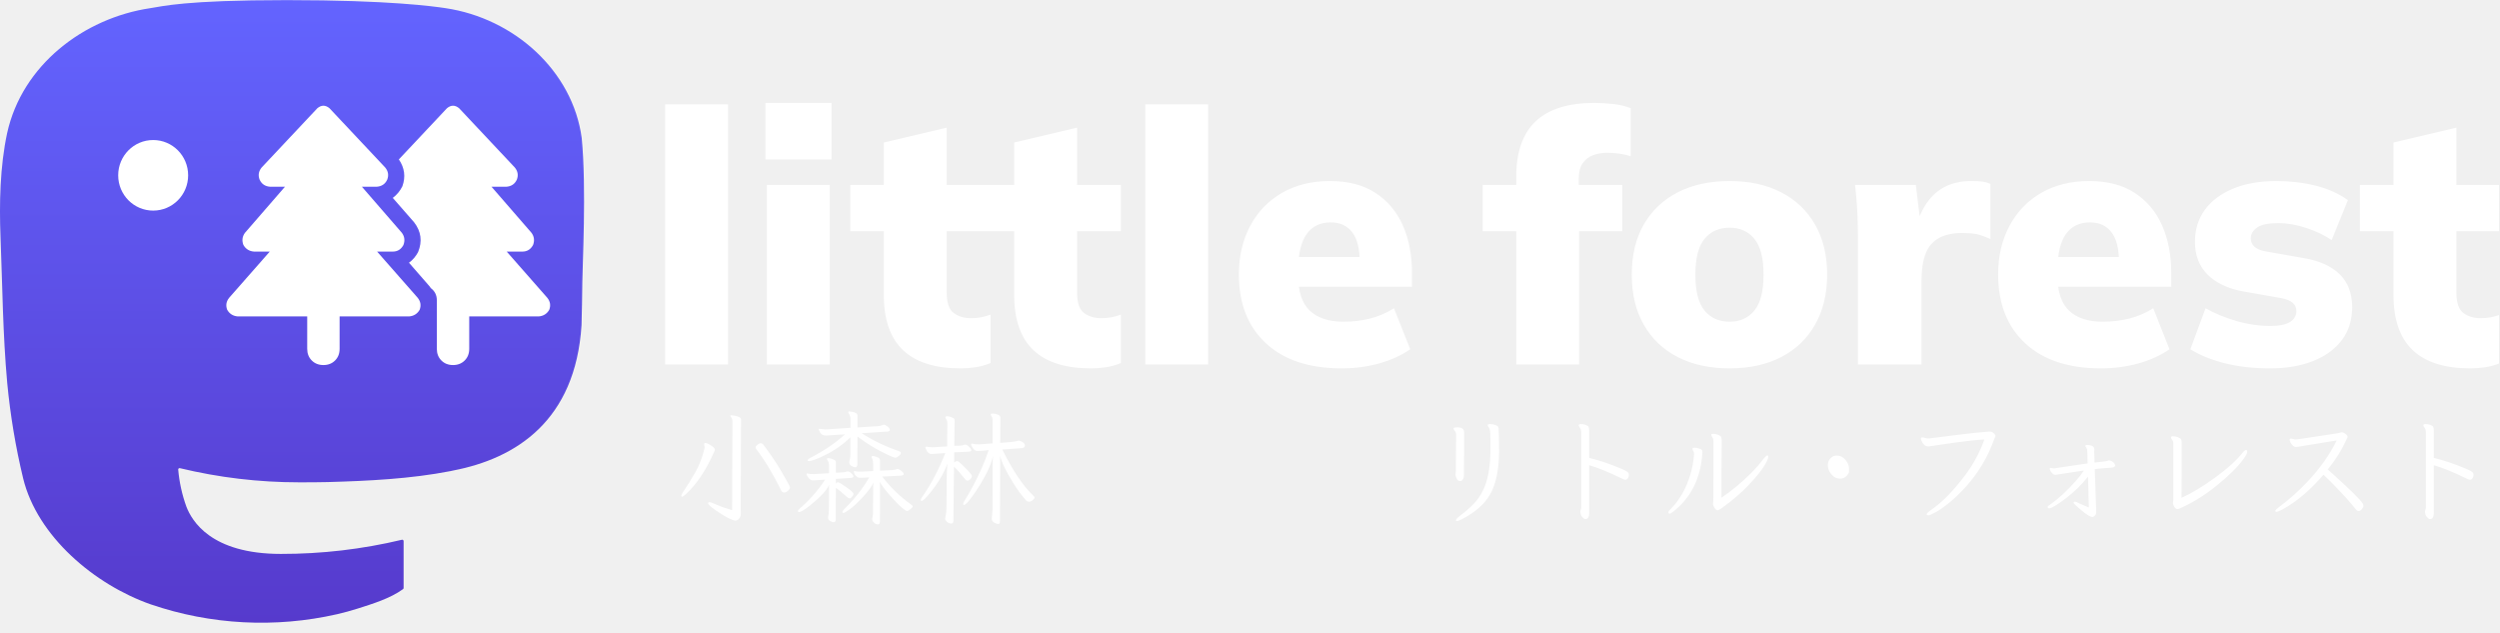
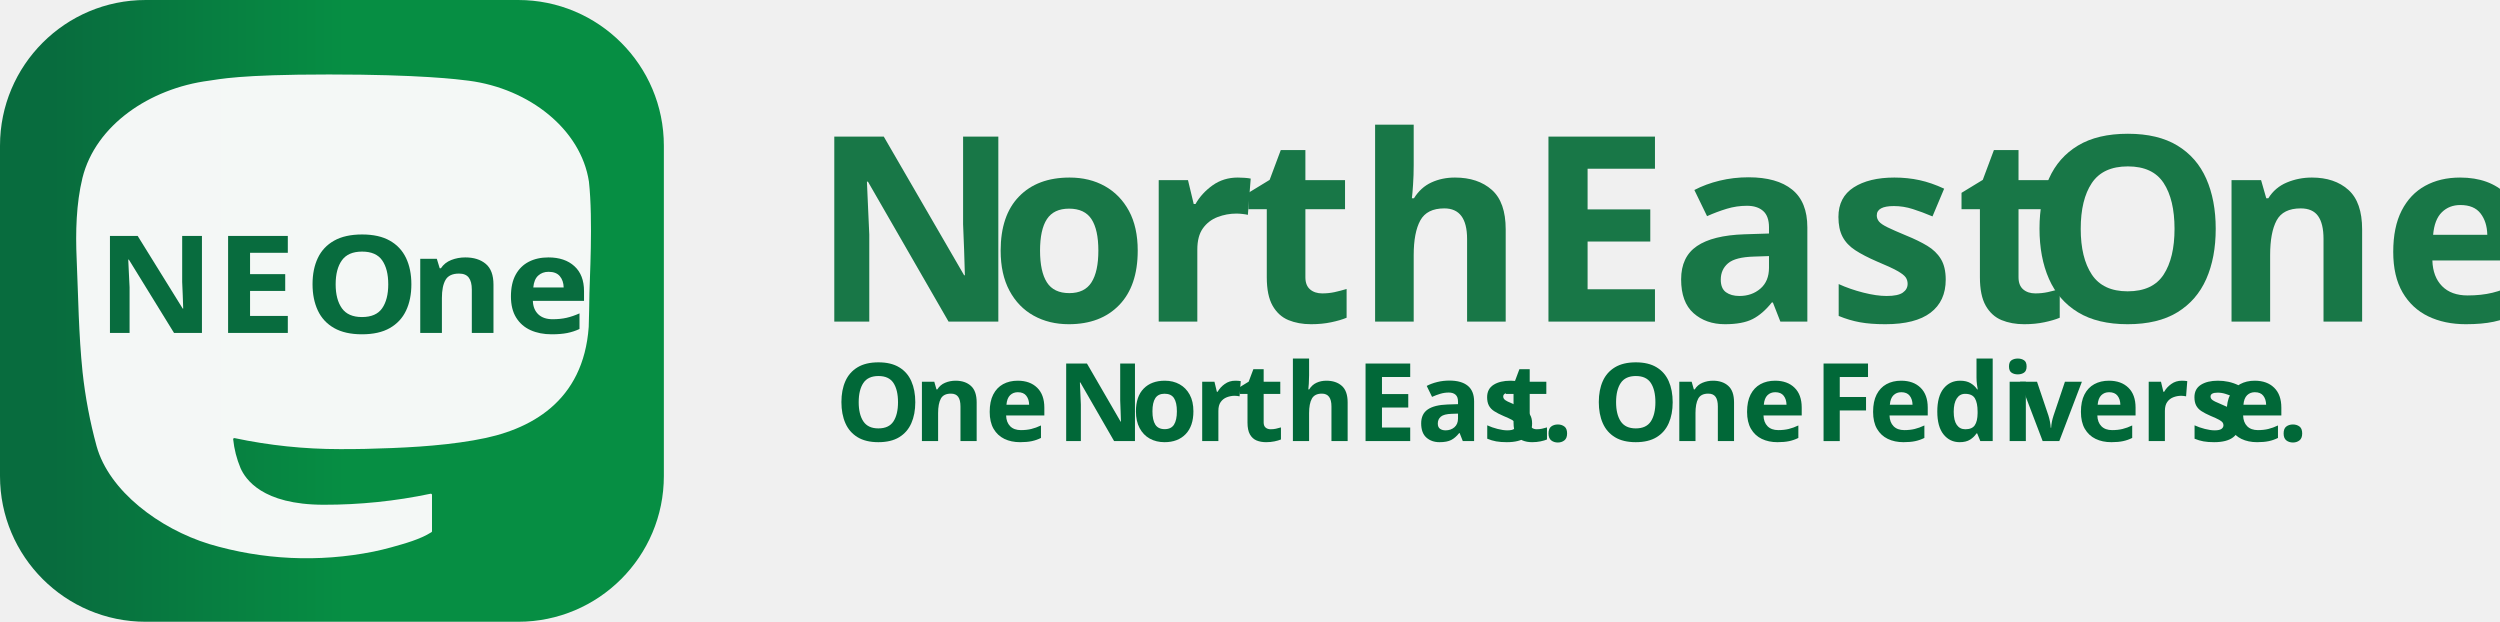
- <svg xmlns="http://www.w3.org/2000/svg" xmlns:xlink="http://www.w3.org/1999/xlink" width="261" height="66" viewBox="0 0 261 66" fill="none">
-   <symbol id="logo-symbol-wordmark-with-sub">
-     <path d="M60.754 14.403C59.814 7.419 53.727 1.916 46.512 0.849C45.294 0.669 40.682 0.013 29.997 0.013H29.918C19.23 0.013 16.937 0.669 15.72 0.849C8.705 1.886 2.299 6.832 0.745 13.898C-0.003 17.378 -0.083 21.237 0.056 24.776C0.254 29.851 0.293 34.918 0.753 39.973C1.072 43.331 1.628 46.661 2.417 49.941C3.894 55.997 9.875 61.037 15.734 63.093C22.008 65.237 28.754 65.593 35.218 64.121C35.929 63.956 36.632 63.764 37.325 63.545C38.897 63.046 40.738 62.487 42.091 61.507C42.11 61.493 42.125 61.475 42.136 61.455C42.147 61.434 42.153 61.412 42.153 61.389V56.49C42.153 56.469 42.148 56.447 42.138 56.428C42.129 56.409 42.115 56.392 42.098 56.379C42.081 56.365 42.061 56.356 42.04 56.351C42.019 56.346 41.997 56.347 41.976 56.351C37.834 57.341 33.59 57.836 29.332 57.829C22.005 57.829 20.034 54.351 19.469 52.904C19.016 51.653 18.727 50.348 18.612 49.022C18.611 49 18.615 48.977 18.624 48.957C18.633 48.937 18.647 48.919 18.664 48.904C18.682 48.89 18.702 48.88 18.724 48.876C18.745 48.871 18.768 48.871 18.79 48.877C22.862 49.859 27.037 50.355 31.227 50.354C32.234 50.354 33.239 50.354 34.246 50.328C38.46 50.209 42.901 49.994 47.047 49.184C47.15 49.164 47.253 49.146 47.342 49.119C53.881 47.864 60.104 43.923 60.736 33.943C60.76 33.55 60.819 29.828 60.819 29.42C60.822 28.035 61.265 19.591 60.754 14.403Z" fill="url(#paint0_linear_89_11)" />
-     <path d="M12.344 18.303C12.344 16.267 13.978 14.619 15.997 14.619C18.016 14.619 19.65 16.267 19.65 18.303C19.65 20.34 18.016 21.987 15.997 21.987C13.978 21.987 12.344 20.34 12.344 18.303Z" fill="#FFFFFF" />
-     <path d="M 43.615 31.078 C 43.932 31.466 44.002 31.888 43.826 32.347 C 43.579 32.77 43.209 32.999 42.715 33.035 L 35.47 33.035 L 35.47 36.419 C 35.47 36.912 35.312 37.318 34.995 37.635 C 34.677 37.952 34.272 38.111 33.779 38.111 C 33.285 38.111 32.879 37.952 32.562 37.635 C 32.245 37.318 32.086 36.912 32.086 36.419 L 32.086 33.035 L 24.841 33.035 C 24.349 32.999 23.978 32.77 23.731 32.347 C 23.555 31.888 23.626 31.466 23.943 31.078 L 28.174 26.266 L 26.534 26.266 C 26.04 26.231 25.671 26.001 25.424 25.578 C 25.247 25.12 25.3 24.697 25.582 24.309 L 29.76 19.497 L 28.226 19.497 C 27.698 19.462 27.327 19.215 27.115 18.756 C 26.94 18.299 27.01 17.876 27.327 17.487 L 33.144 11.301 C 33.567 10.949 33.991 10.949 34.413 11.301 L 40.23 17.487 C 40.548 17.876 40.618 18.299 40.441 18.756 C 40.23 19.215 39.86 19.462 39.331 19.497 L 37.798 19.497 L 41.975 24.309 C 42.257 24.697 42.31 25.12 42.134 25.578 C 41.887 26.036 41.516 26.266 41.024 26.266 L 39.384 26.266 L 43.615 31.078 Z" fill="#FFFFFF" />
-     <path d="M 57.363 32.347 C 57.116 32.77 56.746 32.999 56.253 33.035 L 49.008 33.035 L 49.008 36.419 C 49.008 36.912 48.849 37.318 48.532 37.635 C 48.215 37.952 47.809 38.111 47.316 38.111 C 46.822 38.111 46.417 37.952 46.1 37.635 C 45.782 37.318 45.624 36.912 45.624 36.419 L 45.624 31.342 C 45.624 30.813 45.412 30.39 44.989 30.073 C 44.954 30.003 44.919 29.95 44.884 29.915 L 42.715 27.429 C 43.103 27.148 43.42 26.777 43.667 26.318 C 44.126 25.191 43.984 24.151 43.244 23.199 L 41.024 20.661 C 41.446 20.344 41.782 19.938 42.027 19.444 C 42.381 18.457 42.257 17.522 41.658 16.642 L 46.681 11.301 C 47.105 10.949 47.527 10.949 47.951 11.301 L 53.767 17.487 C 54.084 17.876 54.156 18.299 53.979 18.756 C 53.767 19.215 53.397 19.462 52.868 19.497 L 51.335 19.497 L 55.513 24.309 C 55.794 24.697 55.847 25.12 55.672 25.578 C 55.425 26.036 55.054 26.266 54.561 26.266 L 52.922 26.266 L 57.151 31.078 C 57.469 31.466 57.54 31.888 57.363 32.347 Z" fill="#FFFFFF" />
-     <path d="M 69.466 38.051 L 69.466 10.893 L 76.035 10.893 L 76.035 38.051 Z M 80.093 38.051 L 80.093 19.306 L 86.661 19.306 L 86.661 38.051 Z M 79.945 16.649 L 79.945 10.745 L 86.845 10.745 L 86.845 16.649 Z M 100.314 38.457 Q 96.329 38.457 94.318 36.557 Q 92.307 34.656 92.307 30.782 L 92.307 24.14 L 88.801 24.14 L 88.801 19.306 L 92.307 19.306 L 92.307 14.878 L 98.875 13.328 L 98.875 19.306 L 103.451 19.306 L 103.451 24.14 L 98.875 24.14 L 98.875 30.523 Q 98.875 32.147 99.613 32.682 Q 100.351 33.217 101.384 33.217 Q 102.011 33.217 102.473 33.125 Q 102.934 33.033 103.451 32.848 L 103.451 37.903 Q 102.639 38.235 101.845 38.346 Q 101.052 38.457 100.314 38.457 Z M 113.93 38.457 Q 109.945 38.457 107.934 36.557 Q 105.923 34.656 105.923 30.782 L 105.923 24.14 L 102.417 24.14 L 102.417 19.306 L 105.923 19.306 L 105.923 14.878 L 112.491 13.328 L 112.491 19.306 L 117.067 19.306 L 117.067 24.14 L 112.491 24.14 L 112.491 30.523 Q 112.491 32.147 113.229 32.682 Q 113.967 33.217 115 33.217 Q 115.627 33.217 116.089 33.125 Q 116.55 33.033 117.067 32.848 L 117.067 37.903 Q 116.255 38.235 115.461 38.346 Q 114.668 38.457 113.93 38.457 Z M 119.613 38.051 L 119.613 10.893 L 126.181 10.893 L 126.181 38.051 Z M 140.129 38.457 Q 135.037 38.457 132.214 35.837 Q 129.391 33.217 129.391 28.641 Q 129.391 25.8 130.572 23.586 Q 131.753 21.372 133.893 20.136 Q 136.033 18.9 138.911 18.9 Q 141.753 18.9 143.653 20.136 Q 145.553 21.372 146.513 23.531 Q 147.472 25.689 147.472 28.531 L 147.472 29.933 L 134.889 29.933 L 134.889 26.833 L 142.638 26.833 L 142.011 27.35 Q 142.011 25.247 141.218 24.232 Q 140.424 23.217 138.985 23.217 Q 137.325 23.217 136.458 24.453 Q 135.59 25.689 135.59 28.162 L 135.59 28.826 Q 135.59 31.298 136.808 32.442 Q 138.026 33.586 140.314 33.586 Q 141.79 33.586 143.1 33.254 Q 144.41 32.922 145.59 32.184 L 147.288 36.464 Q 145.886 37.424 144.041 37.94 Q 142.196 38.457 140.129 38.457 Z M 158.359 38.051 L 158.359 24.14 L 154.853 24.14 L 154.853 19.306 L 160.204 19.306 L 158.359 21.003 L 158.359 18.457 Q 158.359 14.583 160.388 12.664 Q 162.418 10.745 166.514 10.745 Q 167.436 10.745 168.469 10.856 Q 169.503 10.966 170.314 11.298 L 170.314 16.317 Q 169.798 16.132 169.134 16.04 Q 168.469 15.948 167.842 15.948 Q 167.104 15.948 166.421 16.188 Q 165.739 16.428 165.314 17.018 Q 164.89 17.608 164.89 18.642 L 164.89 20.302 L 163.968 19.306 L 169.429 19.306 L 169.429 24.14 L 164.927 24.14 L 164.927 38.051 Z M 180.647 38.457 Q 177.51 38.457 175.222 37.276 Q 172.935 36.095 171.68 33.9 Q 170.425 31.704 170.425 28.678 Q 170.425 25.616 171.68 23.439 Q 172.935 21.261 175.222 20.081 Q 177.51 18.9 180.647 18.9 Q 183.746 18.9 186.034 20.081 Q 188.322 21.261 189.576 23.457 Q 190.831 25.653 190.831 28.678 Q 190.831 31.667 189.576 33.881 Q 188.322 36.095 186.034 37.276 Q 183.746 38.457 180.647 38.457 Z M 180.647 33.586 Q 182.27 33.586 183.23 32.424 Q 184.189 31.261 184.189 28.678 Q 184.189 26.095 183.23 24.933 Q 182.27 23.771 180.647 23.771 Q 178.986 23.771 178.027 24.933 Q 177.067 26.095 177.067 28.678 Q 177.067 31.261 178.027 32.424 Q 178.986 33.586 180.647 33.586 Z M 194.042 38.051 L 194.042 24.435 Q 194.042 23.143 193.968 21.852 Q 193.894 20.56 193.746 19.306 L 200.093 19.306 L 200.794 25.062 L 199.798 25.062 Q 200.167 22.959 200.979 21.594 Q 201.791 20.228 203.008 19.564 Q 204.226 18.9 205.886 18.9 Q 206.661 18.9 207.049 18.955 Q 207.436 19.011 207.879 19.195 L 207.879 24.951 Q 206.957 24.546 206.403 24.435 Q 205.85 24.324 204.964 24.324 Q 203.451 24.324 202.492 24.859 Q 201.532 25.394 201.108 26.501 Q 200.684 27.608 200.684 29.343 L 200.684 38.051 Z M 219.428 38.457 Q 214.336 38.457 211.513 35.837 Q 208.69 33.217 208.69 28.641 Q 208.69 25.8 209.871 23.586 Q 211.052 21.372 213.192 20.136 Q 215.332 18.9 218.211 18.9 Q 221.052 18.9 222.952 20.136 Q 224.853 21.372 225.812 23.531 Q 226.771 25.689 226.771 28.531 L 226.771 29.933 L 214.189 29.933 L 214.189 26.833 L 221.938 26.833 L 221.31 27.35 Q 221.31 25.247 220.517 24.232 Q 219.724 23.217 218.284 23.217 Q 216.624 23.217 215.757 24.453 Q 214.89 25.689 214.89 28.162 L 214.89 28.826 Q 214.89 31.298 216.107 32.442 Q 217.325 33.586 219.613 33.586 Q 221.089 33.586 222.399 33.254 Q 223.709 32.922 224.89 32.184 L 226.587 36.464 Q 225.185 37.424 223.34 37.94 Q 221.495 38.457 219.428 38.457 Z M 237.104 38.457 Q 234.484 38.457 232.362 37.922 Q 230.24 37.387 228.764 36.464 L 230.351 32.184 Q 231.79 32.996 233.58 33.512 Q 235.369 34.029 237.141 34.029 Q 238.543 34.029 239.189 33.605 Q 239.834 33.18 239.834 32.479 Q 239.834 31.926 239.428 31.593 Q 239.023 31.261 238.211 31.114 L 234.226 30.413 Q 231.864 29.97 230.554 28.66 Q 229.244 27.35 229.244 25.247 Q 229.244 23.328 230.277 21.907 Q 231.31 20.487 233.229 19.693 Q 235.148 18.9 237.768 18.9 Q 239.908 18.9 241.845 19.38 Q 243.783 19.859 245.222 20.892 L 243.524 25.062 Q 242.38 24.287 240.849 23.789 Q 239.318 23.291 237.989 23.291 Q 236.403 23.291 235.738 23.752 Q 235.074 24.213 235.074 24.878 Q 235.074 25.394 235.443 25.745 Q 235.812 26.095 236.624 26.243 L 240.609 26.944 Q 243.045 27.35 244.355 28.623 Q 245.665 29.896 245.665 32.073 Q 245.665 34.103 244.576 35.523 Q 243.487 36.944 241.569 37.7 Q 239.65 38.457 237.104 38.457 Z M 257.99 38.457 Q 254.005 38.457 251.994 36.557 Q 249.983 34.656 249.983 30.782 L 249.983 24.14 L 246.477 24.14 L 246.477 19.306 L 249.983 19.306 L 249.983 14.878 L 256.551 13.328 L 256.551 19.306 L 261.126 19.306 L 261.126 24.14 L 256.551 24.14 L 256.551 30.523 Q 256.551 32.147 257.289 32.682 Q 258.027 33.217 259.06 33.217 Q 259.687 33.217 260.148 33.125 Q 260.61 33.033 261.126 32.848 L 261.126 37.903 Q 260.315 38.235 259.521 38.346 Q 258.728 38.457 257.99 38.457 Z" fill="currentColor" />
-     <path d="M 77.357 53.107 L 77.371 53.611 C 77.371 53.829 77.309 54.008 77.187 54.147 C 77.065 54.285 76.944 54.354 76.822 54.354 C 76.7 54.354 76.467 54.272 76.122 54.109 C 75.778 53.945 75.331 53.674 74.78 53.296 C 74.23 52.917 73.955 52.665 73.955 52.539 C 73.955 52.464 74.005 52.427 74.105 52.427 C 74.207 52.427 74.47 52.521 74.894 52.709 C 75.318 52.899 75.841 53.082 76.463 53.257 L 76.5 44.046 C 76.5 43.843 76.462 43.694 76.387 43.597 C 76.312 43.5 76.274 43.444 76.274 43.427 C 76.274 43.377 76.308 43.352 76.374 43.352 C 76.441 43.352 76.555 43.365 76.715 43.389 C 77.169 43.473 77.395 43.608 77.395 43.794 L 77.357 53.107 Z M 73.59 46.666 L 73.538 46.364 C 73.538 46.289 73.591 46.251 73.697 46.251 C 73.801 46.251 73.955 46.314 74.157 46.44 C 74.493 46.633 74.661 46.801 74.661 46.944 C 74.661 46.986 74.657 47.016 74.648 47.032 C 74.026 48.468 73.325 49.666 72.543 50.624 C 72.207 51.028 71.921 51.334 71.686 51.544 C 71.451 51.754 71.3 51.859 71.233 51.859 C 71.182 51.859 71.157 51.826 71.157 51.758 C 71.157 51.691 71.207 51.578 71.308 51.418 C 71.779 50.721 72.216 50.017 72.62 49.307 C 73.022 48.596 73.328 47.817 73.538 46.969 C 73.573 46.869 73.59 46.767 73.59 46.666 Z M 81.604 51.229 C 80.731 49.465 79.861 48.024 78.996 46.906 C 78.946 46.839 78.921 46.769 78.921 46.698 C 78.921 46.627 78.984 46.538 79.11 46.433 C 79.236 46.328 79.351 46.276 79.456 46.276 C 79.561 46.276 79.647 46.322 79.714 46.414 C 80.428 47.347 81.073 48.303 81.648 49.282 C 82.225 50.261 82.513 50.798 82.513 50.895 C 82.513 50.992 82.443 51.103 82.305 51.229 C 82.166 51.355 82.029 51.418 81.894 51.418 C 81.761 51.418 81.664 51.355 81.604 51.229 Z M 85.586 44.764 L 85.901 44.802 C 85.994 44.818 86.082 44.827 86.166 44.827 L 86.266 44.827 L 88.825 44.663 L 88.825 43.717 C 88.825 43.558 88.787 43.415 88.712 43.289 C 88.635 43.163 88.597 43.075 88.597 43.024 C 88.597 42.973 88.625 42.948 88.679 42.948 C 88.734 42.948 88.829 42.961 88.964 42.986 C 89.358 43.045 89.556 43.183 89.556 43.402 L 89.556 44.624 L 91.698 44.487 C 91.858 44.478 91.992 44.451 92.101 44.405 C 92.211 44.358 92.286 44.334 92.328 44.334 C 92.37 44.334 92.442 44.364 92.542 44.424 C 92.803 44.574 92.934 44.725 92.934 44.877 C 92.934 44.977 92.858 45.036 92.707 45.054 L 92.682 45.054 L 89.997 45.23 C 91.206 46.002 92.479 46.616 93.816 47.07 C 94 47.129 94.093 47.196 94.093 47.271 C 94.093 47.381 94.015 47.494 93.86 47.611 C 93.704 47.729 93.597 47.788 93.539 47.788 C 93.371 47.788 92.867 47.572 92.027 47.139 C 91.186 46.706 90.363 46.183 89.556 45.57 L 89.543 48.482 C 89.543 48.683 89.467 48.783 89.317 48.783 C 89.215 48.783 89.087 48.738 88.931 48.646 C 88.776 48.553 88.698 48.427 88.698 48.268 C 88.698 48.208 88.718 48.107 88.756 47.964 C 88.794 47.822 88.813 47.616 88.813 47.347 L 88.813 45.658 C 88.048 46.406 87.161 47.028 86.153 47.523 C 85.742 47.733 85.387 47.889 85.088 47.989 C 84.79 48.091 84.592 48.142 84.496 48.142 C 84.399 48.142 84.35 48.116 84.35 48.065 C 84.35 47.981 84.452 47.889 84.654 47.788 C 86.073 47.058 87.271 46.242 88.246 45.343 L 86.506 45.457 C 86.455 45.465 86.409 45.469 86.367 45.469 L 86.254 45.469 C 86.052 45.469 85.897 45.416 85.788 45.312 C 85.679 45.206 85.607 45.099 85.573 44.991 L 85.51 44.827 C 85.51 44.785 85.535 44.764 85.586 44.764 Z M 90.186 49.868 L 89.921 49.88 C 89.728 49.88 89.602 49.859 89.543 49.817 C 89.299 49.615 89.178 49.422 89.178 49.238 C 89.178 49.196 89.197 49.175 89.235 49.175 C 89.272 49.175 89.331 49.185 89.411 49.205 C 89.491 49.227 89.619 49.238 89.795 49.238 L 89.947 49.238 L 91.194 49.175 L 91.194 48.394 C 91.194 48.191 91.165 48.032 91.106 47.914 C 91.048 47.796 91.018 47.729 91.018 47.712 C 91.018 47.645 91.067 47.611 91.163 47.611 C 91.259 47.611 91.387 47.641 91.547 47.7 C 91.707 47.759 91.807 47.816 91.849 47.87 C 91.891 47.925 91.912 47.998 91.912 48.09 L 91.912 49.137 L 93.186 49.074 C 93.337 49.065 93.459 49.044 93.551 49.011 C 93.643 48.977 93.715 48.961 93.765 48.961 C 93.815 48.961 93.891 48.994 93.992 49.06 C 94.253 49.228 94.383 49.375 94.383 49.502 C 94.383 49.578 94.299 49.629 94.131 49.654 L 92.139 49.754 C 92.996 50.871 93.988 51.834 95.114 52.641 C 95.257 52.741 95.328 52.817 95.328 52.868 C 95.328 52.917 95.252 53.01 95.101 53.145 C 94.95 53.278 94.828 53.345 94.736 53.345 C 94.643 53.345 94.45 53.219 94.156 52.967 C 93.862 52.715 93.458 52.298 92.945 51.714 C 92.433 51.13 92.081 50.662 91.887 50.309 L 91.901 50.498 C 91.908 50.615 91.912 50.783 91.912 51.002 L 91.912 51.947 L 91.901 54.077 L 91.901 54.443 C 91.901 54.644 91.833 54.745 91.698 54.745 C 91.53 54.745 91.388 54.682 91.27 54.556 C 91.152 54.43 91.093 54.327 91.093 54.247 C 91.093 54.168 91.108 54.065 91.137 53.939 C 91.166 53.813 91.181 53.615 91.181 53.345 L 91.181 53.093 L 91.194 51.607 L 91.194 50.813 C 91.194 50.746 91.199 50.657 91.207 50.548 L 91.219 50.372 C 91.068 50.758 90.704 51.26 90.129 51.878 C 89.553 52.496 89.091 52.928 88.742 53.175 C 88.394 53.424 88.18 53.548 88.101 53.548 C 88.02 53.548 87.98 53.522 87.98 53.471 C 87.98 53.387 88.048 53.278 88.183 53.145 C 89.275 52.069 90.14 50.968 90.778 49.843 L 90.186 49.868 Z M 86.581 52.136 L 86.581 50.775 L 86.594 50.599 C 86.367 51.162 85.704 51.884 84.603 52.767 C 84.014 53.229 83.628 53.46 83.443 53.46 C 83.376 53.46 83.342 53.426 83.342 53.359 C 83.342 53.291 83.414 53.194 83.556 53.068 C 84.564 52.195 85.438 51.195 86.178 50.069 L 85.271 50.132 C 85.212 50.14 85.154 50.145 85.095 50.145 L 84.868 50.145 C 84.649 50.145 84.443 49.956 84.249 49.578 C 84.242 49.552 84.238 49.521 84.238 49.484 C 84.238 49.446 84.257 49.427 84.295 49.427 C 84.332 49.427 84.397 49.437 84.49 49.458 C 84.582 49.479 84.711 49.49 84.88 49.49 L 85.032 49.49 L 86.581 49.402 L 86.581 48.569 C 86.581 48.393 86.545 48.248 86.474 48.134 C 86.403 48.021 86.367 47.948 86.367 47.914 C 86.367 47.856 86.415 47.826 86.512 47.826 C 86.609 47.826 86.743 47.858 86.915 47.92 C 87.088 47.984 87.195 48.038 87.237 48.084 C 87.279 48.13 87.3 48.2 87.3 48.293 L 87.3 49.351 L 87.98 49.312 C 88.157 49.305 88.283 49.286 88.358 49.257 C 88.434 49.227 88.505 49.213 88.572 49.213 C 88.64 49.213 88.72 49.248 88.813 49.32 C 88.905 49.391 88.982 49.469 89.046 49.553 C 89.108 49.637 89.14 49.695 89.14 49.729 C 89.14 49.821 89.052 49.876 88.876 49.893 L 87.3 49.994 L 87.3 50.485 C 87.359 50.393 87.434 50.347 87.526 50.347 C 87.619 50.347 87.911 50.521 88.402 50.87 C 88.894 51.218 89.14 51.451 89.14 51.569 C 89.14 51.644 89.089 51.741 88.989 51.859 C 88.888 51.977 88.804 52.035 88.737 52.035 C 88.669 52.035 88.556 51.968 88.397 51.833 C 87.892 51.38 87.527 51.077 87.3 50.926 L 87.287 54.203 C 87.287 54.413 87.212 54.518 87.06 54.518 C 86.959 54.518 86.838 54.474 86.695 54.386 C 86.553 54.298 86.481 54.182 86.481 54.039 C 86.481 53.997 86.498 53.902 86.531 53.756 C 86.564 53.608 86.581 53.068 86.581 52.136 Z M 104.452 51.329 L 104.44 53.976 L 104.44 54.405 C 104.44 54.606 104.377 54.707 104.251 54.707 C 104.201 54.707 104.12 54.686 104.011 54.644 C 103.726 54.534 103.583 54.387 103.583 54.203 L 103.583 54.153 C 103.634 53.649 103.659 53.342 103.659 53.233 L 103.659 52.917 L 103.671 50.876 L 103.671 48.419 C 103.671 48.166 103.679 47.939 103.696 47.737 L 103.709 47.586 C 103.499 48.603 102.865 49.893 101.806 51.455 C 101.235 52.295 100.857 52.715 100.671 52.715 C 100.621 52.715 100.597 52.682 100.597 52.616 C 100.597 52.548 100.634 52.451 100.709 52.325 C 101.356 51.308 101.982 50.115 102.588 48.745 C 102.857 48.124 103.079 47.54 103.255 46.994 L 102.6 47.057 C 102.399 47.074 102.227 47.082 102.084 47.082 C 101.94 47.082 101.816 47.023 101.712 46.906 C 101.606 46.788 101.529 46.675 101.479 46.566 L 101.416 46.389 C 101.416 46.339 101.449 46.314 101.517 46.314 C 101.55 46.314 101.625 46.326 101.742 46.351 C 101.861 46.376 102.004 46.389 102.172 46.389 L 102.26 46.389 L 103.671 46.288 L 103.671 43.906 C 103.671 43.722 103.637 43.581 103.57 43.484 C 103.503 43.388 103.47 43.323 103.47 43.289 C 103.47 43.213 103.544 43.175 103.69 43.175 C 103.838 43.175 104.006 43.209 104.194 43.276 C 104.384 43.344 104.478 43.449 104.478 43.591 L 104.465 46.238 L 105.638 46.137 C 105.864 46.12 106.036 46.093 106.154 46.055 C 106.272 46.018 106.352 45.999 106.394 45.999 C 106.436 45.999 106.512 46.02 106.621 46.062 C 106.906 46.188 107.049 46.339 107.049 46.515 C 107.049 46.591 107.017 46.652 106.954 46.698 C 106.891 46.744 106.826 46.771 106.759 46.78 L 104.679 46.931 C 105.772 49.124 106.839 50.716 107.881 51.707 C 107.999 51.809 108.057 51.889 108.057 51.947 C 108.057 52.006 107.994 52.092 107.868 52.205 C 107.742 52.319 107.612 52.375 107.477 52.375 C 107.343 52.375 107.242 52.333 107.175 52.249 C 106.68 51.695 106.234 51.094 105.838 50.447 C 105.074 49.221 104.608 48.259 104.44 47.561 L 104.452 47.725 L 104.465 48.405 L 104.452 51.329 Z M 96.753 46.629 C 96.963 46.671 97.139 46.692 97.282 46.692 L 97.433 46.692 L 98.92 46.603 L 98.945 44.197 C 98.945 44.036 98.911 43.906 98.844 43.805 C 98.777 43.705 98.744 43.629 98.744 43.578 C 98.744 43.494 98.798 43.452 98.907 43.452 C 99.016 43.452 99.161 43.484 99.342 43.547 C 99.523 43.61 99.628 43.669 99.657 43.723 C 99.686 43.778 99.701 43.852 99.701 43.945 L 99.663 46.54 L 100.257 46.528 C 100.407 46.519 100.527 46.498 100.616 46.465 C 100.703 46.431 100.775 46.414 100.83 46.414 C 100.884 46.414 100.962 46.45 101.063 46.522 C 101.163 46.594 101.252 46.675 101.328 46.767 C 101.403 46.86 101.441 46.935 101.441 46.994 C 101.441 47.087 101.348 47.142 101.164 47.158 L 99.663 47.221 L 99.651 48.293 C 99.752 48.192 99.844 48.142 99.928 48.142 C 100.012 48.142 100.075 48.158 100.117 48.191 C 100.319 48.351 100.562 48.582 100.849 48.885 C 101.285 49.313 101.504 49.585 101.504 49.698 C 101.504 49.811 101.449 49.92 101.339 50.025 C 101.23 50.13 101.133 50.183 101.049 50.183 C 100.965 50.183 100.886 50.137 100.81 50.044 C 100.399 49.514 100.008 49.073 99.638 48.72 L 99.575 54.354 C 99.575 54.556 99.499 54.657 99.348 54.657 C 99.172 54.657 99.023 54.598 98.901 54.48 C 98.779 54.362 98.718 54.262 98.718 54.178 C 98.718 54.094 98.739 53.959 98.781 53.775 C 98.823 53.59 98.844 53.355 98.844 53.068 L 98.857 52.69 C 98.857 50.557 98.882 49.187 98.933 48.583 L 98.933 48.43 C 98.605 49.363 98.025 50.35 97.194 51.392 C 96.706 51.998 96.391 52.301 96.249 52.301 C 96.198 52.301 96.172 52.262 96.172 52.186 C 96.172 52.111 96.219 52.01 96.312 51.884 C 97.219 50.599 98.026 49.069 98.731 47.296 L 97.685 47.372 C 97.551 47.389 97.421 47.397 97.295 47.397 C 97.025 47.397 96.815 47.195 96.665 46.792 C 96.656 46.775 96.652 46.754 96.652 46.729 C 96.652 46.662 96.685 46.629 96.753 46.629 Z M 152.921 45.986 L 152.896 49.112 L 152.896 49.616 C 152.896 49.75 152.866 49.88 152.808 50.006 C 152.748 50.132 152.664 50.203 152.556 50.221 L 152.493 50.221 C 152.257 50.221 152.097 50.011 152.013 49.591 L 152.013 49.54 L 152.052 49.213 L 152.052 48.86 L 152.076 45.709 L 152.076 45.369 C 152.076 45.209 152.032 45.08 151.945 44.984 C 151.856 44.887 151.811 44.805 151.811 44.739 L 151.811 44.712 C 151.837 44.646 151.961 44.613 152.183 44.613 C 152.406 44.613 152.584 44.65 152.718 44.726 C 152.853 44.801 152.921 44.964 152.921 45.217 L 152.921 45.986 Z M 156.526 44.964 C 156.55 45.461 156.562 46.125 156.562 46.956 L 156.562 47.347 C 156.529 49.179 156.214 50.607 155.617 51.632 C 155.046 52.632 154.068 53.489 152.682 54.203 C 152.446 54.329 152.282 54.392 152.189 54.392 C 152.097 54.392 152.052 54.371 152.052 54.329 C 152.052 54.237 152.194 54.077 152.479 53.85 C 153.009 53.455 153.473 53.054 153.872 52.646 C 154.271 52.239 154.601 51.775 154.861 51.254 C 155.399 50.221 155.668 48.738 155.668 46.805 C 155.668 46.074 155.66 45.551 155.643 45.236 C 155.626 44.921 155.577 44.717 155.498 44.624 C 155.418 44.533 155.378 44.453 155.378 44.386 L 155.378 44.361 C 155.395 44.301 155.485 44.271 155.649 44.271 C 155.813 44.271 155.981 44.301 156.153 44.361 C 156.325 44.419 156.43 44.486 156.468 44.561 C 156.507 44.638 156.526 44.739 156.526 44.865 L 156.526 44.964 Z M 165.057 53.372 L 165.145 53.03 L 165.145 45.117 C 165.145 44.923 165.101 44.77 165.013 44.657 C 164.926 44.543 164.882 44.457 164.882 44.397 C 164.882 44.313 164.966 44.271 165.134 44.271 C 165.302 44.271 165.467 44.303 165.63 44.367 C 165.795 44.429 165.893 44.505 165.926 44.594 C 165.961 44.682 165.978 44.797 165.978 44.94 L 165.978 47.8 C 167.07 48.07 168.187 48.448 169.329 48.934 C 169.791 49.128 170.043 49.279 170.085 49.389 C 170.111 49.447 170.124 49.523 170.124 49.616 C 170.124 49.708 170.09 49.808 170.022 49.918 C 169.956 50.027 169.878 50.082 169.789 50.082 C 169.701 50.082 169.63 50.069 169.575 50.044 C 169.521 50.018 169.414 49.968 169.254 49.893 C 167.943 49.254 166.851 48.813 165.978 48.569 L 165.978 53.561 C 165.978 53.914 165.881 54.119 165.688 54.178 C 165.671 54.187 165.627 54.191 165.556 54.191 C 165.484 54.191 165.383 54.117 165.252 53.97 C 165.122 53.823 165.057 53.624 165.057 53.372 Z M 177.798 47.296 C 177.63 49.918 176.613 51.96 174.747 53.422 C 174.579 53.556 174.455 53.624 174.376 53.624 C 174.296 53.624 174.256 53.577 174.256 53.485 C 174.256 53.392 174.345 53.266 174.521 53.107 C 175.437 52.191 176.117 50.981 176.563 49.477 C 176.747 48.872 176.869 48.2 176.928 47.46 L 176.928 47.41 C 176.928 47.268 176.903 47.161 176.853 47.089 C 176.802 47.017 176.777 46.954 176.777 46.9 C 176.777 46.846 176.781 46.806 176.79 46.78 C 176.798 46.755 176.863 46.742 176.985 46.742 C 177.107 46.742 177.248 46.765 177.407 46.811 C 177.566 46.858 177.671 46.904 177.722 46.95 C 177.773 46.996 177.798 47.082 177.798 47.208 L 177.798 47.296 Z M 179.815 46.742 L 179.788 50.825 L 179.788 51.959 C 180.88 51.228 181.922 50.363 182.914 49.364 C 183.41 48.867 183.839 48.372 184.199 47.876 C 184.385 47.657 184.515 47.548 184.59 47.548 C 184.649 47.548 184.678 47.603 184.678 47.712 C 184.678 47.822 184.605 48.019 184.459 48.304 C 184.311 48.59 184.078 48.939 183.758 49.351 C 183.44 49.763 183.019 50.238 182.498 50.775 C 181.977 51.312 181.36 51.863 180.645 52.427 C 179.931 52.989 179.524 53.271 179.423 53.271 C 179.323 53.271 179.232 53.224 179.152 53.131 C 179.072 53.04 179.011 52.943 178.969 52.841 C 178.927 52.741 178.906 52.678 178.906 52.652 L 178.906 52.602 L 178.944 52.287 L 178.957 48.583 L 178.957 46.074 C 178.957 45.906 178.919 45.767 178.843 45.658 C 178.768 45.549 178.73 45.457 178.73 45.381 L 178.73 45.369 C 178.73 45.318 178.808 45.293 178.963 45.293 C 179.118 45.293 179.28 45.326 179.448 45.394 C 179.616 45.461 179.719 45.537 179.757 45.621 C 179.796 45.705 179.815 45.806 179.815 45.923 L 179.815 46.742 Z M 193.122 49.011 C 193.122 49.011 193.122 49.078 193.122 49.213 C 193.122 49.347 193.032 49.506 192.851 49.691 C 192.67 49.876 192.452 49.969 192.196 49.969 C 191.94 49.969 191.72 49.9 191.535 49.761 C 191.35 49.622 191.198 49.448 191.081 49.238 C 190.964 49.028 190.905 48.795 190.905 48.539 C 190.905 48.282 190.993 48.055 191.169 47.857 C 191.346 47.66 191.562 47.561 191.818 47.561 C 192.074 47.561 192.295 47.631 192.48 47.769 C 192.665 47.908 192.819 48.082 192.941 48.293 C 193.062 48.503 193.122 48.742 193.122 49.011 Z M 201.516 45.772 C 201.945 45.721 202.861 45.605 204.264 45.425 C 205.667 45.244 206.843 45.12 207.793 45.054 C 207.961 45.054 208.106 45.111 208.227 45.224 C 208.349 45.337 208.41 45.423 208.41 45.482 C 208.41 45.54 208.393 45.599 208.36 45.658 C 208.326 45.717 208.297 45.785 208.272 45.86 C 207.624 47.692 206.637 49.347 205.311 50.825 C 204.73 51.464 204.167 52.006 203.621 52.451 C 203.075 52.897 202.598 53.233 202.191 53.46 C 201.783 53.686 201.521 53.8 201.404 53.8 C 201.285 53.8 201.226 53.774 201.226 53.723 C 201.226 53.606 201.369 53.451 201.656 53.257 C 202.798 52.485 203.986 51.279 205.221 49.641 C 206.103 48.473 206.78 47.221 207.251 45.885 C 206.511 45.919 205.478 46.028 204.15 46.213 L 201.555 46.591 C 201.52 46.599 201.491 46.603 201.467 46.603 L 201.377 46.603 C 201.209 46.603 201.069 46.544 200.955 46.427 C 200.842 46.31 200.758 46.184 200.703 46.049 C 200.648 45.914 200.621 45.83 200.621 45.797 C 200.621 45.722 200.659 45.68 200.735 45.671 L 200.773 45.671 C 200.849 45.671 200.941 45.687 201.05 45.721 C 201.16 45.755 201.281 45.772 201.415 45.772 L 201.516 45.772 Z M 217.647 49.123 L 214.647 49.578 C 214.563 49.578 214.475 49.536 214.383 49.452 C 214.29 49.368 214.217 49.275 214.162 49.175 C 214.107 49.074 214.08 48.994 214.08 48.934 C 214.08 48.876 214.109 48.846 214.168 48.846 L 214.521 48.898 L 214.546 48.898 L 218.038 48.38 C 218.02 47.44 217.997 46.935 217.968 46.868 C 217.938 46.801 217.903 46.74 217.861 46.685 C 217.819 46.63 217.798 46.586 217.798 46.553 L 217.798 46.528 C 217.832 46.477 217.897 46.452 217.993 46.452 C 218.089 46.452 218.192 46.465 218.302 46.49 C 218.588 46.541 218.731 46.675 218.731 46.893 L 218.718 47.145 C 218.718 47.179 218.722 47.301 218.731 47.511 C 218.739 47.721 218.747 47.982 218.756 48.293 C 219.167 48.242 219.484 48.206 219.707 48.186 C 219.93 48.164 220.067 48.139 220.117 48.109 C 220.167 48.08 220.222 48.065 220.28 48.065 L 220.307 48.065 C 220.424 48.082 220.547 48.137 220.677 48.229 C 220.808 48.321 220.886 48.439 220.91 48.583 C 220.91 48.725 220.768 48.807 220.482 48.827 C 220.197 48.849 219.911 48.87 219.625 48.89 C 219.34 48.912 219.058 48.944 218.781 48.986 C 218.882 51.708 218.932 53.167 218.932 53.364 C 218.932 53.562 218.915 53.681 218.882 53.723 C 218.747 53.892 218.631 53.976 218.535 53.976 C 218.438 53.976 218.287 53.915 218.082 53.794 C 217.876 53.672 217.573 53.438 217.173 53.093 C 216.775 52.749 216.575 52.552 216.575 52.501 C 216.575 52.417 216.619 52.375 216.707 52.375 C 216.796 52.375 216.885 52.403 216.973 52.457 C 217.061 52.512 217.229 52.59 217.477 52.69 C 217.725 52.791 217.954 52.888 218.164 52.98 L 218.075 49.767 C 217.402 50.616 216.619 51.378 215.724 52.054 C 214.83 52.73 214.261 53.068 214.017 53.068 C 213.916 53.068 213.866 53.018 213.866 52.917 C 213.866 52.859 213.958 52.775 214.143 52.665 C 215.042 52.026 215.932 51.203 216.814 50.195 C 217.134 49.842 217.411 49.485 217.647 49.123 Z M 226.948 52.501 L 226.986 52.186 L 226.986 46.288 C 226.986 46.137 226.946 46.016 226.866 45.923 C 226.786 45.83 226.746 45.746 226.746 45.671 L 226.746 45.658 C 226.746 45.582 226.821 45.545 226.973 45.545 C 227.124 45.545 227.292 45.58 227.477 45.652 C 227.662 45.723 227.771 45.799 227.805 45.879 C 227.838 45.959 227.855 46.058 227.855 46.175 L 227.855 49.502 C 227.855 49.989 227.853 50.451 227.849 50.888 C 227.844 51.326 227.842 51.687 227.842 51.972 C 228.934 51.477 230.126 50.756 231.416 49.811 C 232.706 48.866 233.64 48.016 234.22 47.259 C 234.371 47.074 234.497 46.981 234.598 46.981 C 234.665 46.981 234.699 47.05 234.699 47.189 C 234.699 47.328 234.568 47.573 234.307 47.926 C 233.703 48.759 232.764 49.687 231.491 50.712 C 230.218 51.737 228.918 52.535 227.59 53.107 C 227.54 53.132 227.473 53.145 227.389 53.145 C 227.305 53.145 227.227 53.098 227.156 53.005 C 227.085 52.914 227.032 52.819 226.998 52.723 C 226.965 52.626 226.948 52.573 226.948 52.564 L 226.948 52.501 Z M 242.883 45.425 C 242.883 45.425 243.115 45.39 243.579 45.321 C 244.043 45.251 244.29 45.208 244.319 45.192 C 244.349 45.175 244.426 45.154 244.552 45.129 C 244.678 45.129 244.815 45.181 244.963 45.287 C 245.109 45.391 245.183 45.492 245.183 45.589 C 245.183 45.685 245.157 45.759 245.106 45.81 L 245.032 45.973 C 244.577 46.981 243.939 47.994 243.116 49.011 C 245.325 50.976 246.547 52.169 246.783 52.589 C 246.825 52.665 246.846 52.746 246.846 52.83 C 246.846 52.914 246.791 53.021 246.682 53.15 C 246.573 53.28 246.477 53.345 246.393 53.345 C 246.309 53.345 246.242 53.333 246.191 53.309 C 246.14 53.283 245.964 53.08 245.662 52.698 C 245.359 52.315 244.892 51.8 244.262 51.153 C 243.683 50.54 243.154 50.01 242.675 49.565 C 241.625 50.766 240.575 51.737 239.524 52.476 C 239.062 52.796 238.675 53.035 238.364 53.194 C 238.053 53.355 237.854 53.435 237.766 53.435 C 237.678 53.435 237.634 53.399 237.634 53.328 C 237.634 53.256 237.793 53.102 238.112 52.868 C 239.112 52.128 240.083 51.258 241.024 50.258 C 242.301 48.906 243.309 47.482 244.048 45.986 C 243.712 46.037 243.33 46.098 242.901 46.169 C 242.473 46.24 242.053 46.31 241.641 46.377 C 241.229 46.444 240.879 46.5 240.588 46.547 C 240.299 46.593 240.119 46.624 240.048 46.641 C 239.975 46.658 239.887 46.666 239.782 46.666 C 239.677 46.666 239.572 46.618 239.467 46.522 C 239.362 46.426 239.28 46.318 239.221 46.2 C 239.163 46.083 239.133 45.986 239.133 45.91 C 239.133 45.834 239.18 45.792 239.272 45.784 L 239.284 45.784 L 239.687 45.873 L 239.788 45.873 C 239.906 45.873 240.22 45.833 240.728 45.753 C 241.236 45.673 241.954 45.563 242.883 45.425 Z M 253.273 53.372 L 253.363 53.03 L 253.363 45.117 C 253.363 44.923 253.318 44.77 253.229 44.657 C 253.141 44.543 253.098 44.457 253.098 44.397 C 253.098 44.313 253.182 44.271 253.35 44.271 C 253.518 44.271 253.684 44.303 253.848 44.367 C 254.011 44.429 254.11 44.505 254.144 44.594 C 254.177 44.682 254.194 44.797 254.194 44.94 L 254.194 47.8 C 255.286 48.07 256.404 48.448 257.547 48.934 C 258.009 49.128 258.261 49.279 258.303 49.389 C 258.328 49.447 258.341 49.523 258.341 49.616 C 258.341 49.708 258.307 49.808 258.24 49.918 C 258.172 50.027 258.095 50.082 258.007 50.082 C 257.918 50.082 257.846 50.069 257.791 50.044 C 257.738 50.018 257.631 49.968 257.47 49.893 C 256.16 49.254 255.068 48.813 254.194 48.569 L 254.194 53.561 C 254.194 53.914 254.097 54.119 253.904 54.178 C 253.887 54.187 253.843 54.191 253.772 54.191 C 253.7 54.191 253.6 54.117 253.47 53.97 C 253.339 53.823 253.273 53.624 253.273 53.372 Z" fill="currentColor" />
-     <defs>
-       <linearGradient id="paint0_linear_89_11" x1="30.5" y1="0.013" x2="30.5" y2="65.013" gradientUnits="userSpaceOnUse">
-         <stop stop-color="#6364FF" />
-         <stop offset="1" stop-color="#563ACC" />
-       </linearGradient>
-     </defs>
-   </symbol>
-   <use style="color:#fff" transform="matrix(1, 0, 0, 1, 0, 0)" xlink:href="#logo-symbol-wordmark-with-sub" />
+ <svg xmlns="http://www.w3.org/2000/svg" id="Layer_1" data-name="Layer 1" viewBox="0 0 1544 384">
+   <defs>
+     <style>.cls-1{fill:url(#purple_2);}.cls-2{fill:#fbfbfb;fill-opacity:0.97;}.cls-3{font-size:83.88px;fill:#086c3e;}.cls-3,.cls-5,.cls-9{font-family:MyriadPro-Bold, Myriad Pro;font-weight:700;}.cls-4{letter-spacing:0em;}.cls-5{font-size:160.04px;fill:#187747;}.cls-6{letter-spacing:0em;}.cls-7{letter-spacing:0.02em;}.cls-8{letter-spacing:0em;}.cls-9{font-size:67.09px;fill:#016838;}.cls-10{letter-spacing:0em;}.cls-11{letter-spacing:0em;}.cls-12{letter-spacing:0.02em;}.cls-13{letter-spacing:-0.01em;}.cls-14{letter-spacing:0em;}.cls-15{letter-spacing:0em;}.cls-16{letter-spacing:-0.03em;}.cls-17{letter-spacing:-0.01em;}.cls-18{letter-spacing:-0.02em;}</style>
+     <linearGradient id="purple_2" y1="192" x2="410" y2="192" gradientUnits="userSpaceOnUse">
+       <stop offset="0.08" stop-color="#086c3e" />
+       <stop offset="0.52" stop-color="#068e43" />
+     </linearGradient>
+   </defs>
+   <rect class="cls-1" width="410" height="384" rx="90" />
+   <path class="cls-2" d="M464.72,144.14c-4.9-32.1-36.63-57.4-74.25-62.3C384.12,81,360.08,78,304.38,78H304c-55.71,0-67.67,3-74,3.84-36.57,4.77-70,27.5-78.07,60-3.9,16-4.31,33.73-3.59,50,1,23.33,1.23,46.62,3.64,69.85a293.66,293.66,0,0,0,8.67,45.82c7.7,27.83,38.88,51,69.43,60.45a210.12,210.12,0,0,0,101.57,4.72q5.55-1.14,11-2.65c8.18-2.29,17.77-4.86,24.83-9.36a1,1,0,0,0,.23-.24.69.69,0,0,0,.09-.31V337.58a.6.6,0,0,0-.08-.29.63.63,0,0,0-.21-.22.67.67,0,0,0-.3-.13.91.91,0,0,0-.33,0,317.15,317.15,0,0,1-65.92,6.79c-38.2,0-48.47-16-51.41-22.64A62.91,62.91,0,0,1,245,303.25a.54.54,0,0,1,.06-.3.79.79,0,0,1,.21-.24.85.85,0,0,1,.31-.13.78.78,0,0,1,.34,0,312.3,312.3,0,0,0,64.84,6.79c5.25,0,10.49,0,15.74-.13,22-.54,45.12-1.53,66.73-5.25.54-.1,1.08-.18,1.54-.3,34.09-5.77,66.53-23.88,69.82-69.75.13-1.81.44-18.92.44-20.79C465.07,206.79,467.38,168,464.72,144.14Z" transform="translate(-101 -32)" />
+   <text class="cls-3" transform="translate(59.83 205.62) scale(1.07 1)">NE <tspan class="cls-4" x="119.62" y="0">O</tspan>
+     <tspan x="180.1" y="0">ne</tspan>
+   </text>
+   <text class="cls-5" transform="translate(500.85 198.64)">
+     <tspan class="cls-6">N</tspan>
+     <tspan x="109.95" y="0">o</tspan>
+     <tspan class="cls-7" x="202.29" y="0">r</tspan>
+     <tspan x="266.47" y="0">thEast </tspan>
+     <tspan class="cls-8" x="749.47" y="0">O</tspan>
+     <tspan x="864.86" y="0">ne</tspan>
+   </text>
+   <text class="cls-9" transform="translate(515.77 272.42)">
+     <tspan class="cls-10">O</tspan>
+     <tspan x="48.37" y="0">ne </tspan>
+     <tspan class="cls-11" x="136.67" y="0">N</tspan>
+     <tspan x="182.76" y="0">o</tspan>
+     <tspan class="cls-12" x="221.47" y="0">r</tspan>
+     <tspan x="248.37" y="0">thEas</tspan>
+     <tspan class="cls-13" x="412.68" y="0">t</tspan>
+     <tspan x="436.77" y="0">. </tspan>
+     <tspan class="cls-14" x="467.76" y="0">O</tspan>
+     <tspan class="cls-15" x="516.13" y="0">ne </tspan>
+     <tspan class="cls-16" x="604.43" y="0">F</tspan>
+     <tspan x="638.04" y="0">edi</tspan>
+     <tspan class="cls-17" x="731.83" y="0">v</tspan>
+     <tspan x="766.39" y="0">ers</tspan>
+     <tspan class="cls-18" x="856.42" y="0">e</tspan>
+     <tspan x="890.77" y="0">.</tspan>
+   </text>
</svg>
